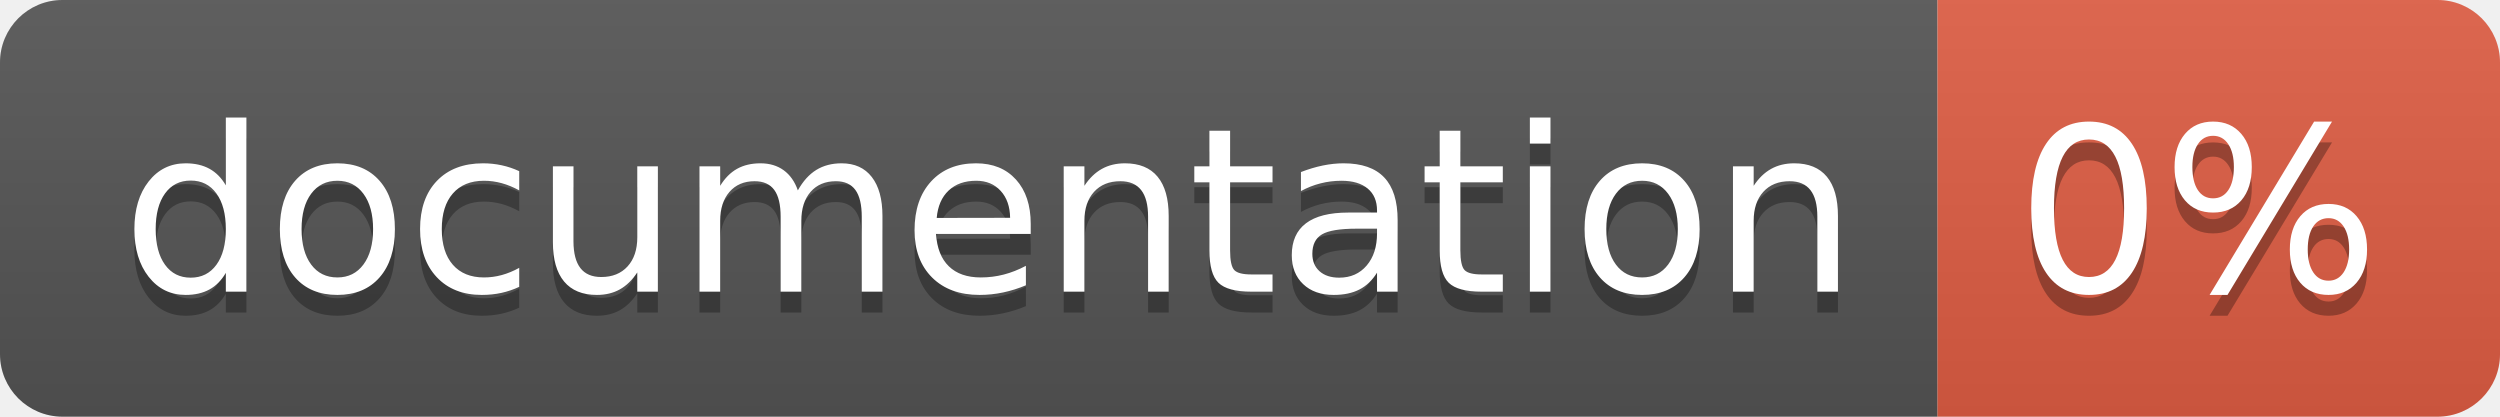
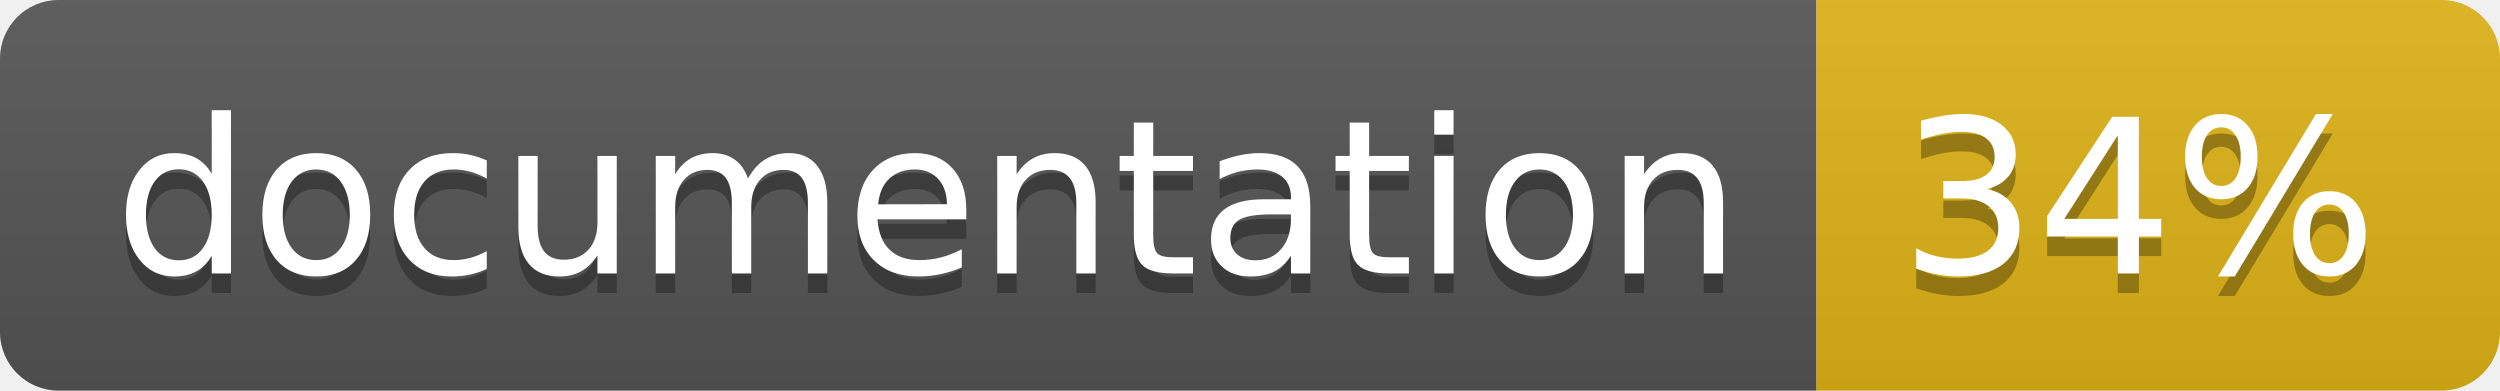
- <svg xmlns="http://www.w3.org/2000/svg" width="120" height="20">
+ <svg xmlns="http://www.w3.org/2000/svg" width="128" height="20">
  <linearGradient id="b" x2="0" y2="100%">
    <stop offset="0" stop-color="#bbb" stop-opacity=".1" />
    <stop offset="1" stop-opacity=".1" />
  </linearGradient>
  <clipPath id="a">
-     <rect width="120" height="20" rx="3" fill="#fff" />
+     <rect width="128" height="20" rx="3" fill="#fff" />
  </clipPath>
  <g clip-path="url(#a)">
    <path fill="#555" d="M0 0h93v20H0z" />
-     <path fill="#e05d44" d="M93 0h27v20H93z" />
-     <path fill="url(#b)" d="M0 0h120v20H0z" />
+     <path fill="#dfb317" d="M93 0h35v20H93z" />
+     <path fill="url(#b)" d="M0 0h128v20H0z" />
  </g>
  <g fill="#fff" text-anchor="middle" font-family="DejaVu Sans,Verdana,Geneva,sans-serif" font-size="110">
    <text x="475" y="150" fill="#010101" fill-opacity=".3" transform="scale(.1)" textLength="830">
      documentation
    </text>
    <text x="475" y="140" transform="scale(.1)" textLength="830">
      documentation
    </text>
-     <text x="1055" y="150" fill="#010101" fill-opacity=".3" transform="scale(.1)" textLength="170">
-       0%
+     <text x="1095" y="150" fill="#010101" fill-opacity=".3" transform="scale(.1)" textLength="250">
+       34%
    </text>
-     <text x="1055" y="140" transform="scale(.1)" textLength="170">
-       0%
+     <text x="1095" y="140" transform="scale(.1)" textLength="250">
+       34%
    </text>
  </g>
</svg>
